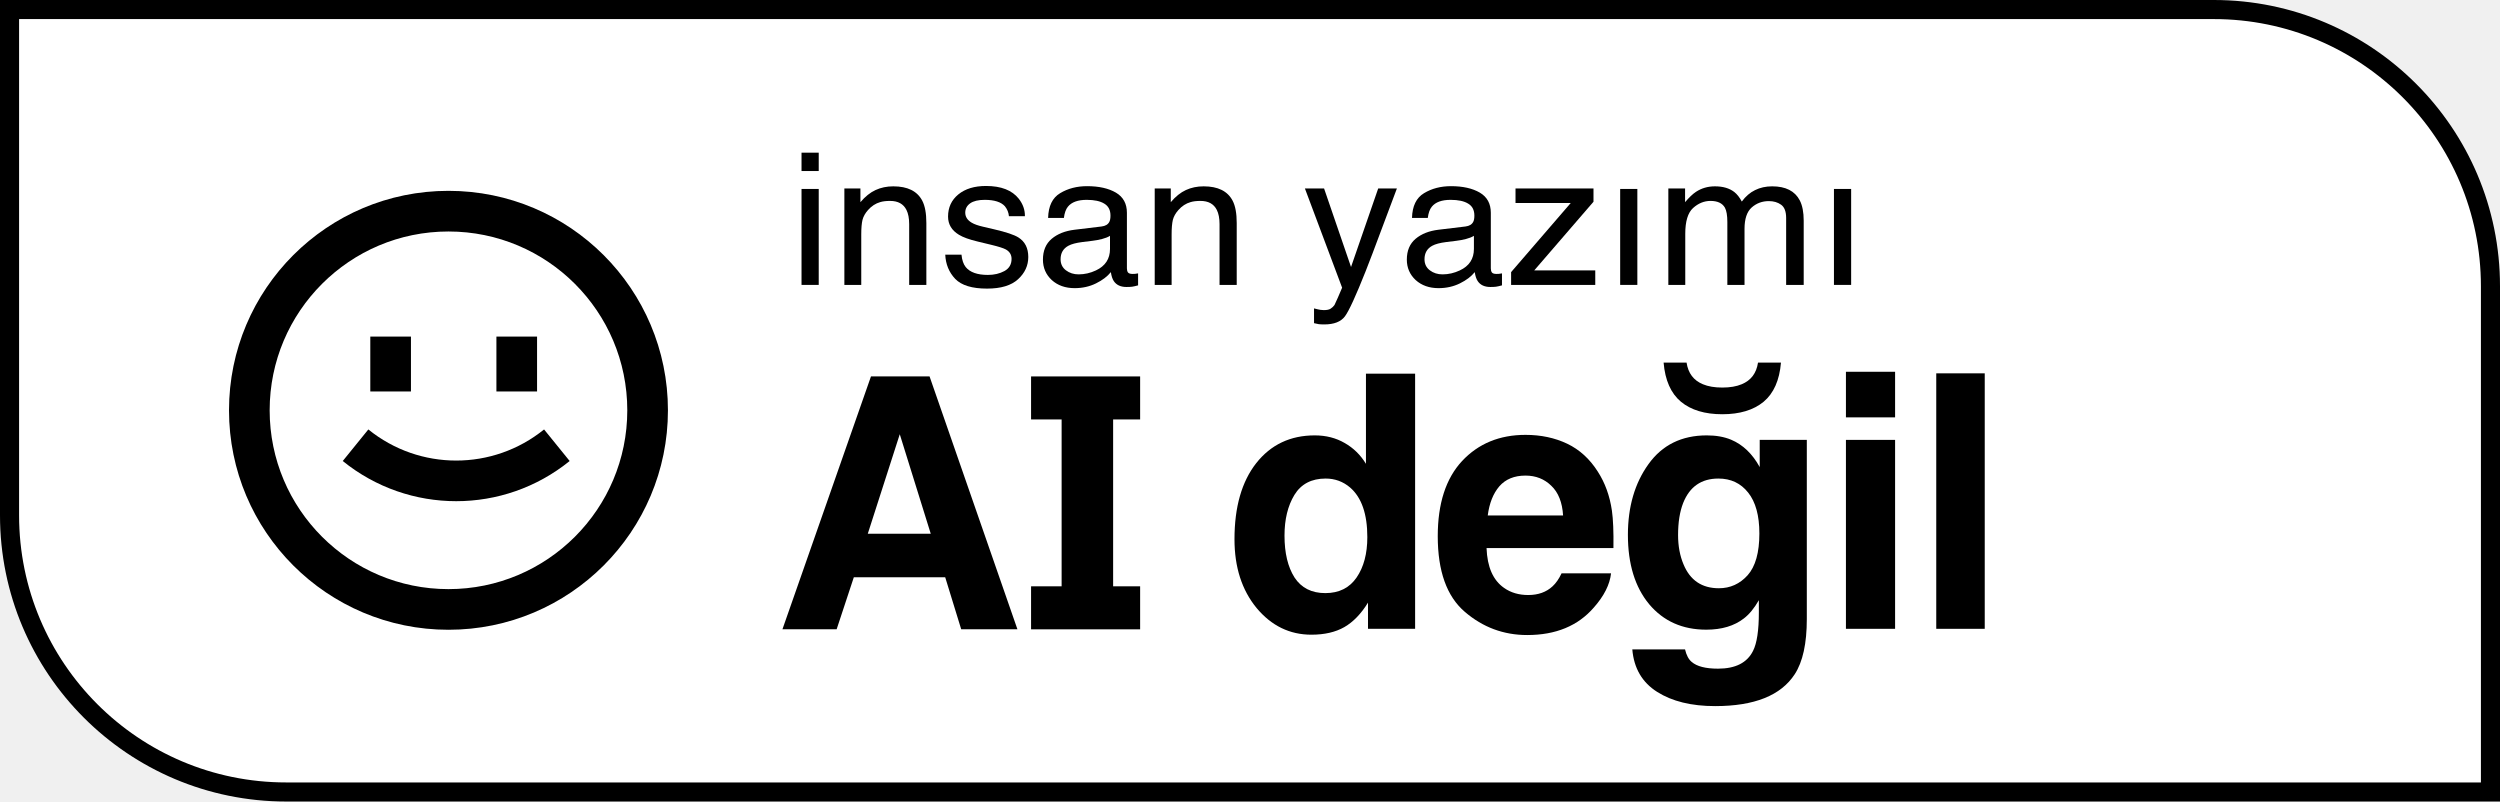
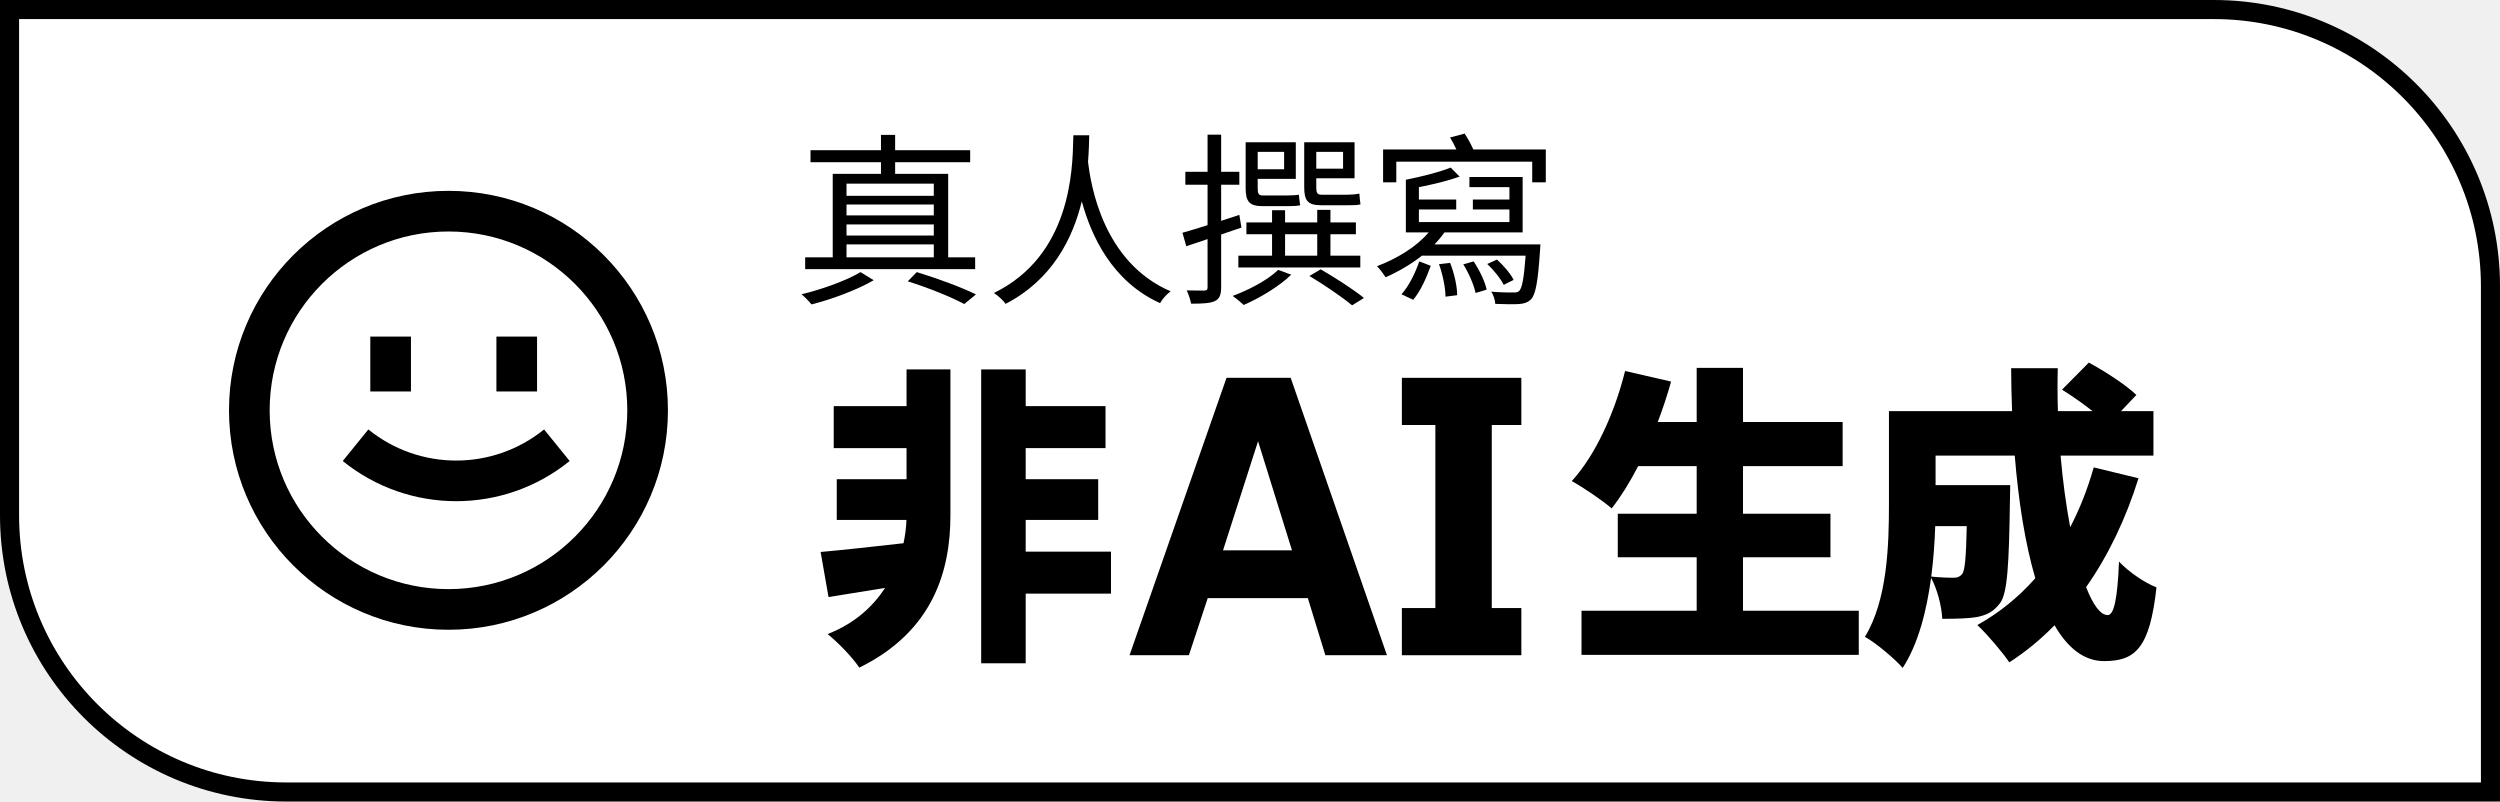
<svg xmlns="http://www.w3.org/2000/svg" width="131" height="42" viewBox="0 0 131 42" fill="none">
  <path d="M0.5 0.5H116C124.008 0.5 130.5 6.992 130.5 15V41.5H15C6.992 41.5 0.5 35.008 0.5 27V0.5Z" fill="white" stroke="black" />
-   <path fill-rule="evenodd" clip-rule="evenodd" d="M90.711 23.041C90.349 22.89 89.924 22.814 89.437 22.814C88.118 22.814 87.099 23.317 86.38 24.322C85.661 25.321 85.302 26.556 85.302 28.027C85.302 29.553 85.673 30.764 86.416 31.66C87.164 32.55 88.162 32.995 89.41 32.995C90.218 32.995 90.875 32.798 91.38 32.405C91.659 32.193 91.92 31.875 92.164 31.451V32.087C92.164 33.031 92.063 33.703 91.861 34.103C91.552 34.727 90.94 35.038 90.025 35.038C89.377 35.038 88.917 34.92 88.644 34.684C88.483 34.551 88.368 34.333 88.296 34.03H85.533C85.617 35.017 86.05 35.759 86.835 36.255C87.619 36.752 88.632 37 89.874 37C91.929 37 93.32 36.443 94.044 35.329C94.466 34.681 94.677 33.718 94.677 32.441V23.05H92.209V24.476C91.828 23.78 91.329 23.302 90.711 23.041ZM91.576 30.143C91.166 30.597 90.664 30.824 90.07 30.824C89.178 30.824 88.561 30.407 88.216 29.571C88.026 29.123 87.931 28.611 87.931 28.036C87.931 27.37 88.02 26.81 88.198 26.356C88.537 25.503 89.152 25.076 90.043 25.076C90.697 25.076 91.216 25.321 91.603 25.811C91.995 26.302 92.191 27.016 92.191 27.955C92.191 28.954 91.986 29.683 91.576 30.143Z" fill="black" />
-   <path d="M92.414 21.052C92.942 20.61 93.245 19.926 93.323 19H92.12C92.036 19.557 91.751 19.935 91.264 20.135C90.991 20.25 90.652 20.308 90.248 20.308C89.844 20.308 89.505 20.25 89.232 20.135C88.745 19.935 88.46 19.557 88.376 19H87.173C87.251 19.926 87.553 20.61 88.082 21.052C88.611 21.488 89.333 21.706 90.248 21.706C91.163 21.706 91.885 21.488 92.414 21.052Z" fill="black" />
-   <path fill-rule="evenodd" clip-rule="evenodd" d="M70.462 23.214C70.005 22.948 69.482 22.814 68.894 22.814C67.616 22.814 66.594 23.299 65.828 24.267C65.068 25.236 64.687 26.565 64.687 28.254C64.687 29.72 65.073 30.921 65.846 31.86C66.624 32.792 67.581 33.258 68.716 33.258C69.405 33.258 69.981 33.125 70.445 32.859C70.908 32.592 71.321 32.166 71.683 31.578V32.95H74.152V19.581H71.576V24.304C71.291 23.837 70.92 23.474 70.462 23.214ZM71.086 30.261C70.712 30.806 70.165 31.079 69.446 31.079C68.728 31.079 68.19 30.806 67.833 30.261C67.483 29.71 67.308 28.978 67.308 28.064C67.308 27.216 67.48 26.508 67.824 25.938C68.175 25.363 68.722 25.076 69.464 25.076C69.951 25.076 70.379 25.233 70.748 25.548C71.348 26.069 71.648 26.934 71.648 28.145C71.648 29.011 71.46 29.716 71.086 30.261Z" fill="black" />
-   <path fill-rule="evenodd" clip-rule="evenodd" d="M41 32.974L45.639 19.725H48.709L53.313 32.974H50.367L49.529 30.25H44.74L43.84 32.974H41ZM47.148 22.754L45.472 27.967H48.771L47.148 22.754Z" fill="black" />
-   <path fill-rule="evenodd" clip-rule="evenodd" d="M79.936 22.787C80.744 22.787 81.472 22.942 82.12 23.25C82.767 23.559 83.302 24.046 83.724 24.712C84.104 25.3 84.351 25.981 84.464 26.756C84.529 27.21 84.556 27.864 84.544 28.718H77.895C77.931 29.71 78.237 30.407 78.813 30.806C79.164 31.055 79.586 31.179 80.079 31.179C80.602 31.179 81.026 31.027 81.353 30.724C81.531 30.561 81.689 30.334 81.826 30.043H84.419C84.354 30.631 84.054 31.227 83.519 31.832C82.687 32.795 81.523 33.276 80.025 33.276C78.79 33.276 77.699 32.871 76.755 32.059C75.81 31.248 75.338 29.928 75.338 28.1C75.338 26.387 75.762 25.073 76.612 24.158C77.468 23.244 78.576 22.787 79.936 22.787ZM79.936 24.921C79.348 24.921 78.891 25.109 78.564 25.484C78.243 25.86 78.041 26.368 77.958 27.01H81.906C81.864 26.326 81.659 25.808 81.291 25.457C80.928 25.1 80.477 24.921 79.936 24.921Z" fill="black" />
-   <path d="M55.629 21.979V30.723H54.028V32.977H59.743V30.723H58.328V21.979H59.743V19.725H54.028V21.979H55.629Z" fill="black" />
-   <path d="M99.303 21.87H96.727V19.481H99.303V21.87Z" fill="black" />
-   <path d="M96.727 23.05H99.303V32.95H96.727V23.05Z" fill="black" />
-   <path d="M101.46 32.95H104V19.563H101.46V32.95Z" fill="black" />
  <path d="M17.96 24.157C21.427 26.964 26.384 26.964 29.85 24.157L28.509 22.503C25.825 24.677 21.985 24.677 19.301 22.503L17.96 24.157Z" fill="black" />
  <path d="M19.404 20.513V17.637H21.534V20.513H19.404Z" fill="black" />
  <path d="M26.012 17.637V20.513H28.142V17.637H26.012Z" fill="black" />
  <path fill-rule="evenodd" clip-rule="evenodd" d="M35 21.5C35 27.851 29.851 33 23.5 33C17.149 33 12 27.851 12 21.5C12 15.149 17.149 10 23.5 10C29.851 10 35 15.149 35 21.5ZM32.87 21.5C32.87 26.675 28.675 30.87 23.5 30.87C18.325 30.87 14.13 26.675 14.13 21.5C14.13 16.325 18.325 12.13 23.5 12.13C28.675 12.13 32.87 16.325 32.87 21.5Z" fill="black" />
-   <path d="M45.194 11.524C45.152 11.7 45.13 11.953 45.13 12.283V14.929H44.245V9.877H45.086V10.594C45.336 10.299 45.6 10.086 45.879 9.958C46.158 9.829 46.468 9.764 46.809 9.764C47.557 9.764 48.062 10.014 48.325 10.514C48.469 10.788 48.541 11.179 48.541 11.689V14.929H47.641V11.745C47.641 11.437 47.593 11.189 47.498 11C47.34 10.685 47.055 10.528 46.642 10.528C46.432 10.528 46.259 10.549 46.125 10.59C45.882 10.659 45.669 10.797 45.485 11.005C45.337 11.171 45.24 11.344 45.194 11.524Z" fill="black" />
-   <path d="M50.604 13.995C50.483 13.844 50.409 13.627 50.382 13.344H49.531C49.554 13.848 49.728 14.27 50.053 14.613C50.381 14.953 50.937 15.123 51.721 15.123C52.45 15.123 52.991 14.959 53.346 14.632C53.703 14.305 53.882 13.917 53.882 13.467C53.882 13.002 53.71 12.66 53.365 12.443C53.149 12.305 52.722 12.162 52.086 12.014L51.5 11.877C51.244 11.818 51.05 11.748 50.919 11.67C50.693 11.538 50.579 11.362 50.579 11.142C50.579 10.94 50.665 10.778 50.835 10.656C51.009 10.533 51.264 10.472 51.598 10.472C52.1 10.472 52.453 10.583 52.656 10.807C52.781 10.964 52.852 11.138 52.868 11.33H53.705C53.711 11.003 53.605 10.698 53.385 10.415C53.034 9.969 52.461 9.745 51.667 9.745C51.06 9.745 50.576 9.893 50.215 10.189C49.857 10.484 49.678 10.871 49.678 11.349C49.678 11.755 49.869 12.072 50.249 12.302C50.463 12.434 50.794 12.553 51.244 12.66L51.948 12.83C52.325 12.921 52.578 13.002 52.706 13.071C52.906 13.184 53.006 13.349 53.006 13.566C53.006 13.852 52.881 14.065 52.632 14.203C52.382 14.338 52.094 14.406 51.766 14.406C51.214 14.406 50.827 14.269 50.604 13.995Z" fill="black" />
-   <path fill-rule="evenodd" clip-rule="evenodd" d="M57.721 11.868C57.925 11.843 58.061 11.761 58.13 11.623C58.169 11.547 58.189 11.439 58.189 11.297C58.189 11.008 58.081 10.799 57.864 10.67C57.651 10.538 57.344 10.472 56.944 10.472C56.481 10.472 56.153 10.591 55.959 10.83C55.851 10.962 55.78 11.159 55.748 11.42H54.921C54.937 10.797 55.147 10.365 55.551 10.123C55.958 9.877 56.428 9.755 56.963 9.755C57.584 9.755 58.087 9.868 58.474 10.094C58.858 10.321 59.05 10.673 59.05 11.151V14.061C59.05 14.149 59.068 14.22 59.104 14.274C59.144 14.327 59.224 14.354 59.346 14.354C59.385 14.354 59.429 14.352 59.478 14.349C59.528 14.343 59.58 14.335 59.636 14.325V14.953C59.498 14.991 59.393 15.014 59.321 15.024C59.249 15.033 59.15 15.038 59.026 15.038C58.721 15.038 58.499 14.934 58.361 14.726C58.289 14.616 58.238 14.461 58.209 14.259C58.028 14.486 57.769 14.682 57.431 14.849C57.093 15.016 56.721 15.099 56.314 15.099C55.825 15.099 55.424 14.957 55.113 14.675C54.804 14.388 54.65 14.031 54.65 13.604C54.65 13.135 54.803 12.772 55.108 12.514C55.413 12.256 55.813 12.098 56.309 12.038L57.721 11.868ZM55.575 13.585C55.575 13.83 55.669 14.024 55.856 14.165C56.043 14.307 56.264 14.377 56.52 14.377C56.832 14.377 57.134 14.308 57.426 14.17C57.918 13.94 58.164 13.565 58.164 13.043V12.358C58.056 12.425 57.917 12.48 57.746 12.524C57.575 12.568 57.408 12.599 57.244 12.618L56.707 12.684C56.386 12.725 56.145 12.789 55.984 12.877C55.711 13.025 55.575 13.261 55.575 13.585Z" fill="black" />
-   <path d="M62.141 9.958C61.862 10.086 61.598 10.299 61.349 10.594V9.877H60.507V14.929H61.393V12.283C61.393 11.953 61.415 11.7 61.457 11.524C61.503 11.344 61.6 11.171 61.748 11.005C61.931 10.797 62.145 10.659 62.388 10.59C62.522 10.549 62.694 10.528 62.904 10.528C63.318 10.528 63.603 10.685 63.761 11C63.856 11.189 63.904 11.437 63.904 11.745V14.929H64.804V11.689C64.804 11.179 64.732 10.788 64.588 10.514C64.325 10.014 63.82 9.764 63.072 9.764C62.73 9.764 62.42 9.829 62.141 9.958Z" fill="black" />
-   <path d="M70.794 13.991L72.217 9.877H73.197C73.072 10.201 72.795 10.94 72.365 12.094C72.043 12.962 71.774 13.67 71.558 14.217C71.046 15.506 70.685 16.293 70.475 16.576C70.265 16.858 69.904 17 69.392 17C69.267 17 69.17 16.995 69.101 16.986C69.036 16.976 68.954 16.959 68.855 16.934V16.16C69.009 16.201 69.121 16.226 69.19 16.236C69.259 16.245 69.32 16.25 69.372 16.25C69.536 16.25 69.656 16.223 69.731 16.17C69.81 16.119 69.876 16.057 69.928 15.981C69.945 15.956 70.004 15.827 70.105 15.594C70.207 15.362 70.281 15.189 70.327 15.075L68.378 9.877H69.382L70.794 13.991Z" fill="black" />
-   <path fill-rule="evenodd" clip-rule="evenodd" d="M77.198 11.623C77.129 11.761 76.993 11.843 76.79 11.868L75.377 12.038C74.882 12.098 74.481 12.256 74.176 12.514C73.871 12.772 73.718 13.135 73.718 13.604C73.718 14.031 73.873 14.388 74.181 14.675C74.493 14.957 74.893 15.099 75.382 15.099C75.789 15.099 76.161 15.016 76.499 14.849C76.837 14.682 77.097 14.486 77.277 14.259C77.306 14.461 77.357 14.616 77.43 14.726C77.567 14.934 77.789 15.038 78.094 15.038C78.219 15.038 78.317 15.033 78.389 15.024C78.462 15.014 78.567 14.991 78.704 14.953V14.325C78.649 14.335 78.596 14.343 78.547 14.349C78.498 14.352 78.453 14.354 78.414 14.354C78.293 14.354 78.212 14.327 78.173 14.274C78.137 14.22 78.119 14.149 78.119 14.061V11.151C78.119 10.673 77.927 10.321 77.543 10.094C77.156 9.868 76.652 9.755 76.032 9.755C75.497 9.755 75.026 9.877 74.619 10.123C74.215 10.365 74.005 10.797 73.989 11.42H74.816C74.849 11.159 74.919 10.962 75.028 10.83C75.221 10.591 75.549 10.472 76.012 10.472C76.412 10.472 76.719 10.538 76.932 10.67C77.149 10.799 77.257 11.008 77.257 11.297C77.257 11.439 77.238 11.547 77.198 11.623ZM74.924 14.165C74.737 14.024 74.644 13.83 74.644 13.585C74.644 13.261 74.78 13.025 75.052 12.877C75.213 12.789 75.454 12.725 75.776 12.684L76.312 12.618C76.476 12.599 76.644 12.568 76.814 12.524C76.985 12.48 77.124 12.425 77.233 12.358V13.043C77.233 13.565 76.987 13.94 76.494 14.17C76.202 14.308 75.9 14.377 75.589 14.377C75.333 14.377 75.111 14.307 74.924 14.165Z" fill="black" />
-   <path d="M79.182 14.259L82.307 10.637H79.413V9.877H83.499V10.571L80.393 14.17H83.592V14.929H79.182V14.259Z" fill="black" />
-   <path d="M88.716 10.901C88.444 11.149 88.308 11.599 88.308 12.25V14.929H87.421V9.877H88.298V10.594C88.508 10.346 88.698 10.165 88.869 10.052C89.161 9.86 89.492 9.764 89.863 9.764C90.283 9.764 90.621 9.863 90.877 10.061C91.021 10.175 91.153 10.341 91.271 10.561C91.468 10.291 91.699 10.091 91.965 9.962C92.23 9.83 92.529 9.764 92.861 9.764C93.569 9.764 94.052 10.009 94.308 10.5C94.445 10.764 94.514 11.12 94.514 11.566V14.929H93.594V11.42C93.594 11.083 93.505 10.852 93.328 10.726C93.154 10.601 92.941 10.538 92.688 10.538C92.34 10.538 92.04 10.649 91.787 10.873C91.538 11.096 91.413 11.469 91.413 11.991V14.929H90.513V11.632C90.513 11.289 90.47 11.039 90.385 10.882C90.25 10.646 89.999 10.528 89.632 10.528C89.297 10.528 88.992 10.652 88.716 10.901Z" fill="black" />
-   <path d="M42 9.901H42.901V14.929H42V9.901Z" fill="black" />
-   <path d="M42 8H42.901V8.962H42V8Z" fill="black" />
-   <path d="M85.797 9.901H84.897V14.929H85.797V9.901Z" fill="black" />
-   <path d="M97 9.901H96.099V14.929H97V9.901Z" fill="black" />
+   <path d="M76.747 7C76.908 7.247 77.085 7.56 77.2 7.832H81V9.555H80.288V8.471H73.166V9.555H72.474V7.832H76.314C76.217 7.619 76.101 7.397 75.985 7.203L76.747 7Z" fill="black" />
+   <path d="M73.667 9.419C74.49 9.255 75.453 9.013 76.015 8.781L76.486 9.255C75.886 9.469 75.091 9.663 74.35 9.807V10.455H76.306V10.977H74.35V11.636H79.094V10.977H77.178V10.455H79.094V9.806H76.998V9.274H79.786V12.177H75.688C75.536 12.396 75.361 12.606 75.167 12.806H80.719C80.719 12.806 80.709 13 80.699 13.097C80.589 14.771 80.468 15.429 80.228 15.681C80.047 15.855 79.867 15.913 79.586 15.932C79.335 15.952 78.853 15.942 78.352 15.923C78.342 15.729 78.262 15.458 78.141 15.284C78.633 15.323 79.094 15.332 79.255 15.323C79.435 15.332 79.525 15.323 79.606 15.245C79.757 15.091 79.853 14.601 79.943 13.397H74.51C73.927 13.856 73.261 14.241 72.604 14.529C72.514 14.384 72.293 14.084 72.153 13.948C73.187 13.561 74.222 12.937 74.862 12.177H73.667V9.419Z" fill="black" />
+   <path d="M73.437 15.419C73.838 14.984 74.179 14.258 74.37 13.697L74.971 13.929C74.761 14.51 74.45 15.245 74.049 15.71L73.437 15.419Z" fill="black" />
+   <path d="M75.744 15.545C75.744 15.1 75.603 14.393 75.403 13.842L75.985 13.774C76.205 14.316 76.356 15.013 76.356 15.468L75.744 15.545Z" fill="black" />
+   <path d="M77.319 15.352C77.238 14.945 76.968 14.316 76.677 13.852L77.218 13.697C77.529 14.161 77.82 14.771 77.9 15.177L77.319 15.352Z" fill="black" />
+   <path d="M78.793 14.926C78.643 14.607 78.272 14.152 77.931 13.832L78.442 13.6C78.783 13.91 79.164 14.355 79.315 14.665L78.793 14.926Z" fill="black" />
+   <path d="M61.961 12.197L62.162 12.903L62.349 12.84C62.638 12.743 62.951 12.637 63.276 12.528V15.061C63.276 15.187 63.225 15.226 63.095 15.226C62.984 15.226 62.613 15.226 62.182 15.216C62.282 15.419 62.383 15.729 62.413 15.913C63.025 15.913 63.406 15.893 63.657 15.777C63.897 15.661 63.988 15.458 63.988 15.052V12.287C64.342 12.167 64.701 12.045 65.051 11.926L64.941 11.258C64.623 11.365 64.302 11.471 63.988 11.573V9.681H64.941V9.003H63.988V7.058H63.276V9.003H62.112V9.681H63.276V11.8C62.78 11.956 62.326 12.094 61.961 12.197Z" fill="black" />
+   <path fill-rule="evenodd" clip-rule="evenodd" d="M66.174 10.803C65.452 10.803 65.272 10.552 65.272 9.845V7.455H67.9V9.371H65.903V9.855C65.903 10.155 65.954 10.242 66.174 10.242H67.448C67.629 10.242 67.9 10.232 68.06 10.203C68.067 10.254 68.073 10.315 68.08 10.379C68.094 10.511 68.11 10.657 68.13 10.755C67.99 10.793 67.729 10.803 67.458 10.803H66.174ZM65.903 7.958H67.288V8.868H65.903V7.958Z" fill="black" />
+   <path fill-rule="evenodd" clip-rule="evenodd" d="M69.234 10.755C68.522 10.755 68.341 10.513 68.341 9.806V7.455H70.979V9.342H68.973V9.816C68.973 10.107 69.023 10.203 69.254 10.203H70.588C70.769 10.203 71.069 10.184 71.23 10.145C71.24 10.319 71.27 10.571 71.29 10.707C71.15 10.755 70.879 10.755 70.598 10.755H69.234ZM68.973 7.958H70.377V8.839H68.973V7.958Z" fill="black" />
+   <path d="M66.977 14.142C66.415 14.684 65.452 15.187 64.59 15.507C64.76 15.623 65.041 15.855 65.171 15.981C66.014 15.613 67.037 15.003 67.659 14.393L66.977 14.142Z" fill="black" />
+   <path d="M68.612 14.461C69.374 14.916 70.357 15.584 70.849 16L71.471 15.613C70.949 15.187 69.956 14.548 69.204 14.113L68.612 14.461Z" fill="black" />
+   <path d="M50.526 15.932C49.844 15.565 48.701 15.1 47.567 14.742L48.039 14.258C49.172 14.607 50.406 15.061 51.138 15.429L50.526 15.932Z" fill="black" />
+   <path d="M42 15.419C43.073 15.168 44.417 14.674 45.09 14.258L45.782 14.684C44.939 15.177 43.595 15.681 42.522 15.952C42.411 15.806 42.16 15.555 42 15.419Z" fill="black" />
+   <path d="M56.239 7.274C56.241 7.207 56.242 7.144 56.244 7.087H57.076L57.075 7.129C57.067 7.475 57.056 7.942 57.012 8.485C57.153 9.623 57.764 13.728 61.34 15.264C61.119 15.429 60.898 15.681 60.788 15.884C58.266 14.747 57.179 12.358 56.686 10.55C56.214 12.487 55.145 14.653 52.693 15.923C52.562 15.729 52.312 15.507 52.081 15.352C56.102 13.389 56.202 8.939 56.239 7.274Z" fill="black" />
+   <path fill-rule="evenodd" clip-rule="evenodd" d="M65.312 11.655V12.274H66.656V13.397H64.89V14.016H71.28V13.397H69.715V12.274H71.049V11.655H69.715V10.997H69.023V11.655H67.338V11.016H66.656V11.655H65.312ZM67.338 13.397V12.274H69.023V13.397H67.338Z" fill="black" />
+   <path fill-rule="evenodd" clip-rule="evenodd" d="M42.191 14.103V13.484H43.635V9.11H46.163V8.5H42.471V7.871H46.163V7.068H46.905V7.871H50.837V8.5H46.905V9.11H49.684V13.484H51.098V14.103H42.191ZM44.357 13.484H48.931V12.806H44.357V13.484ZM44.357 12.342H48.931V11.761H44.357V12.342ZM44.357 11.287H48.931V10.716H44.357V11.287ZM44.357 10.261H48.931V9.623H44.357V10.261Z" fill="black" />
+   <path fill-rule="evenodd" clip-rule="evenodd" d="M105.32 26.25C105.32 25.99 105.336 25.42 105.336 25.42H101.424V23.872H105.573C105.764 26.224 106.11 28.471 106.651 30.298C105.776 31.288 104.759 32.116 103.612 32.752C104.107 33.208 104.953 34.202 105.288 34.707C106.138 34.16 106.93 33.508 107.658 32.764C108.338 33.939 109.193 34.642 110.254 34.642C111.898 34.642 112.649 33.957 113 30.78C112.377 30.536 111.563 29.982 111.036 29.428C110.956 31.416 110.765 32.23 110.445 32.23C110.06 32.23 109.67 31.686 109.312 30.765C110.465 29.124 111.389 27.198 112.058 25.061L109.711 24.491C109.396 25.61 108.983 26.659 108.478 27.624C108.264 26.488 108.09 25.21 107.974 23.872H112.84V21.542H111.142L111.946 20.695C111.387 20.157 110.27 19.44 109.455 19L108.05 20.418C108.553 20.733 109.148 21.144 109.647 21.542H107.835C107.811 20.792 107.808 20.038 107.827 19.293H105.384C105.387 20.036 105.403 20.789 105.433 21.542H98.981V26.43C98.981 28.564 98.901 31.448 97.72 33.371C98.247 33.648 99.301 34.528 99.7 35C100.514 33.75 100.957 32.009 101.189 30.275C101.506 30.864 101.745 31.751 101.775 32.426C102.51 32.426 103.18 32.409 103.612 32.328C104.091 32.23 104.458 32.067 104.809 31.595C105.192 31.073 105.272 29.574 105.32 26.25ZM101.197 30.214C101.316 29.305 101.378 28.4 101.406 27.57H103.058C103.023 29.192 102.963 29.864 102.829 30.063C102.701 30.226 102.558 30.275 102.35 30.275C102.102 30.275 101.674 30.26 101.197 30.214Z" fill="black" />
+   <path d="M86.867 22.112C87.131 21.419 87.367 20.705 87.565 19.994L85.154 19.44C84.611 21.64 83.589 23.872 82.36 25.208C82.951 25.534 83.989 26.234 84.451 26.642C84.93 26.033 85.401 25.274 85.839 24.426H88.906V26.919H84.771V29.2H88.906V32.002H82.871V34.316H97.4V32.002H91.333V29.2H95.916V26.919H91.333V24.426H96.554V22.112H91.333V19.277H88.906V22.112H86.867Z" fill="black" />
+   <path d="M47.344 28.465C47.438 28.029 47.486 27.614 47.499 27.244H43.846V25.11H47.503V23.481H43.687V21.281H47.503V19.358H49.802V27C49.802 29.851 48.94 33.061 45.028 34.984C44.645 34.413 43.926 33.68 43.367 33.224C44.778 32.676 45.741 31.786 46.38 30.806C45.657 30.924 44.951 31.038 44.292 31.144L43.415 31.285L43 28.923C44.127 28.824 45.706 28.65 47.344 28.465Z" fill="black" />
+   <path fill-rule="evenodd" clip-rule="evenodd" d="M72.675 34.331L67.632 19.798H64.27L59.188 34.331H62.299L63.284 31.343H68.531L69.448 34.331H72.675ZM65.922 23.12L67.7 28.839H64.086L65.922 23.12Z" fill="black" />
+   <path d="M53.746 19.358V21.281H57.929V23.481H53.746V25.11H57.546V27.244H53.746V28.906H58.216V31.106H53.746V34.756H51.414V19.358H53.746Z" fill="black" />
+   <path d="M75.213 22.27V31.862H73.458V34.334H79.719V31.862H78.169V22.27H79.719V19.798H73.458V22.27H75.213Z" fill="black" />
</svg>
